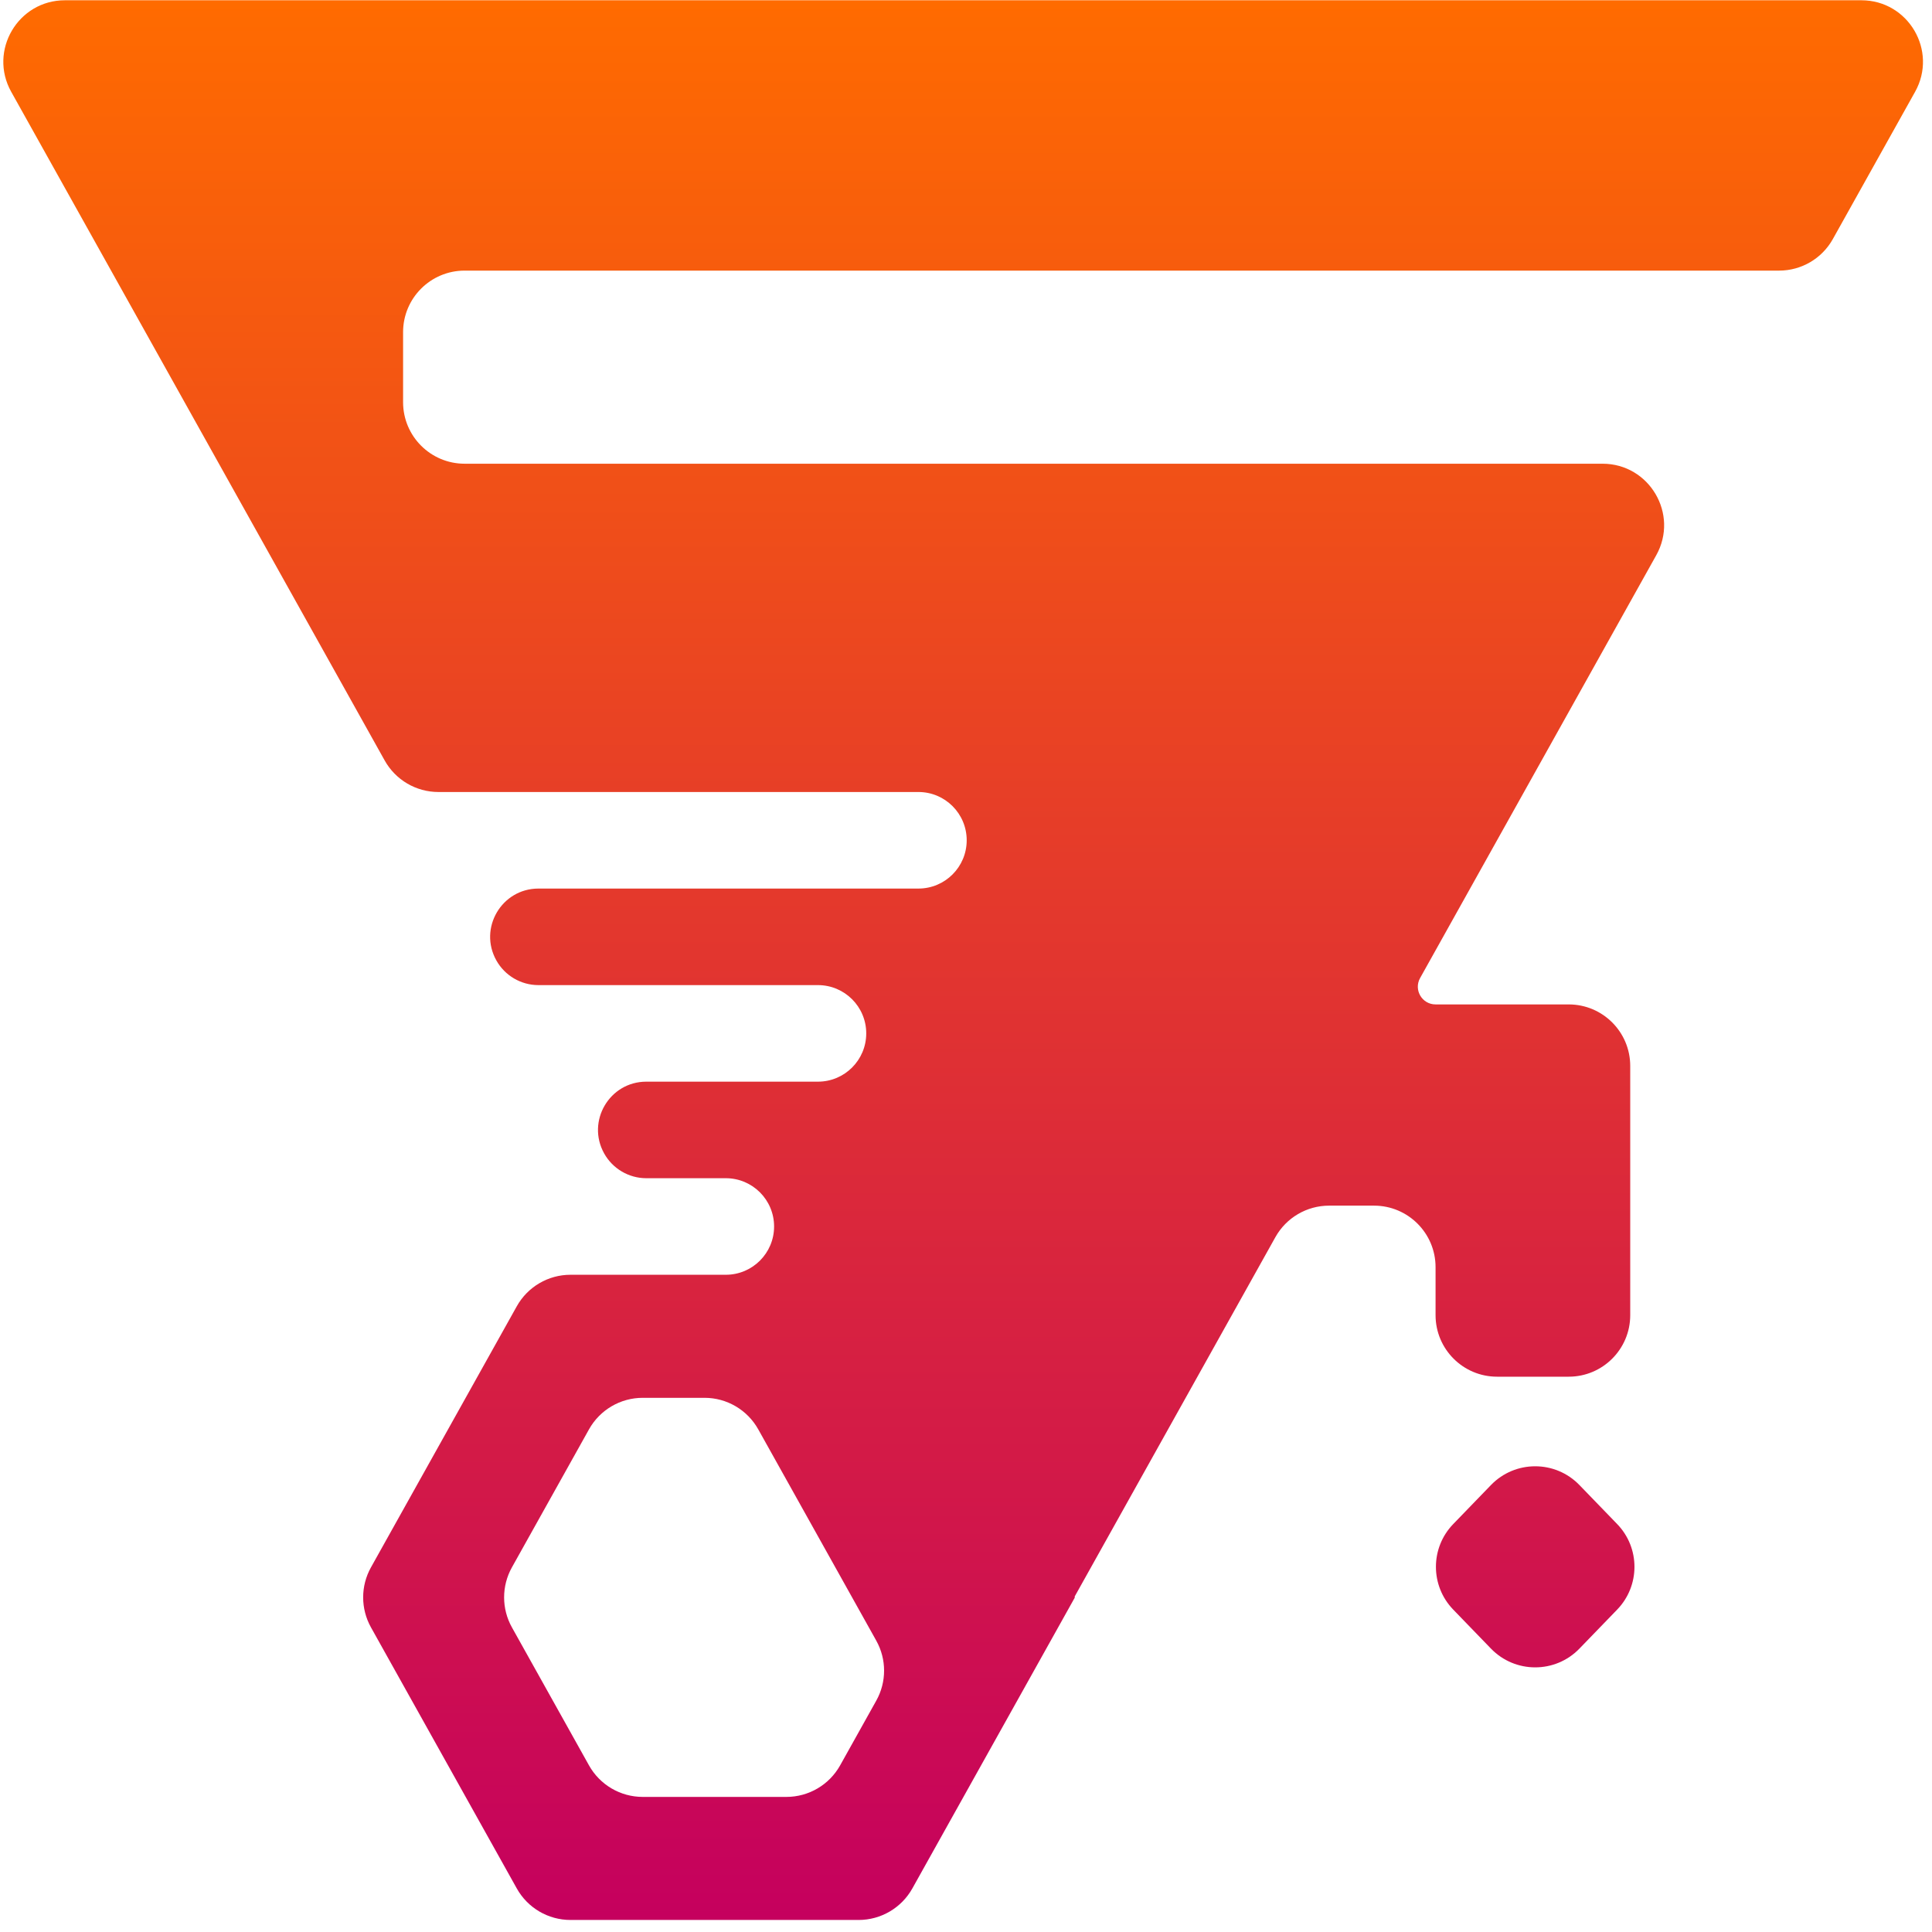
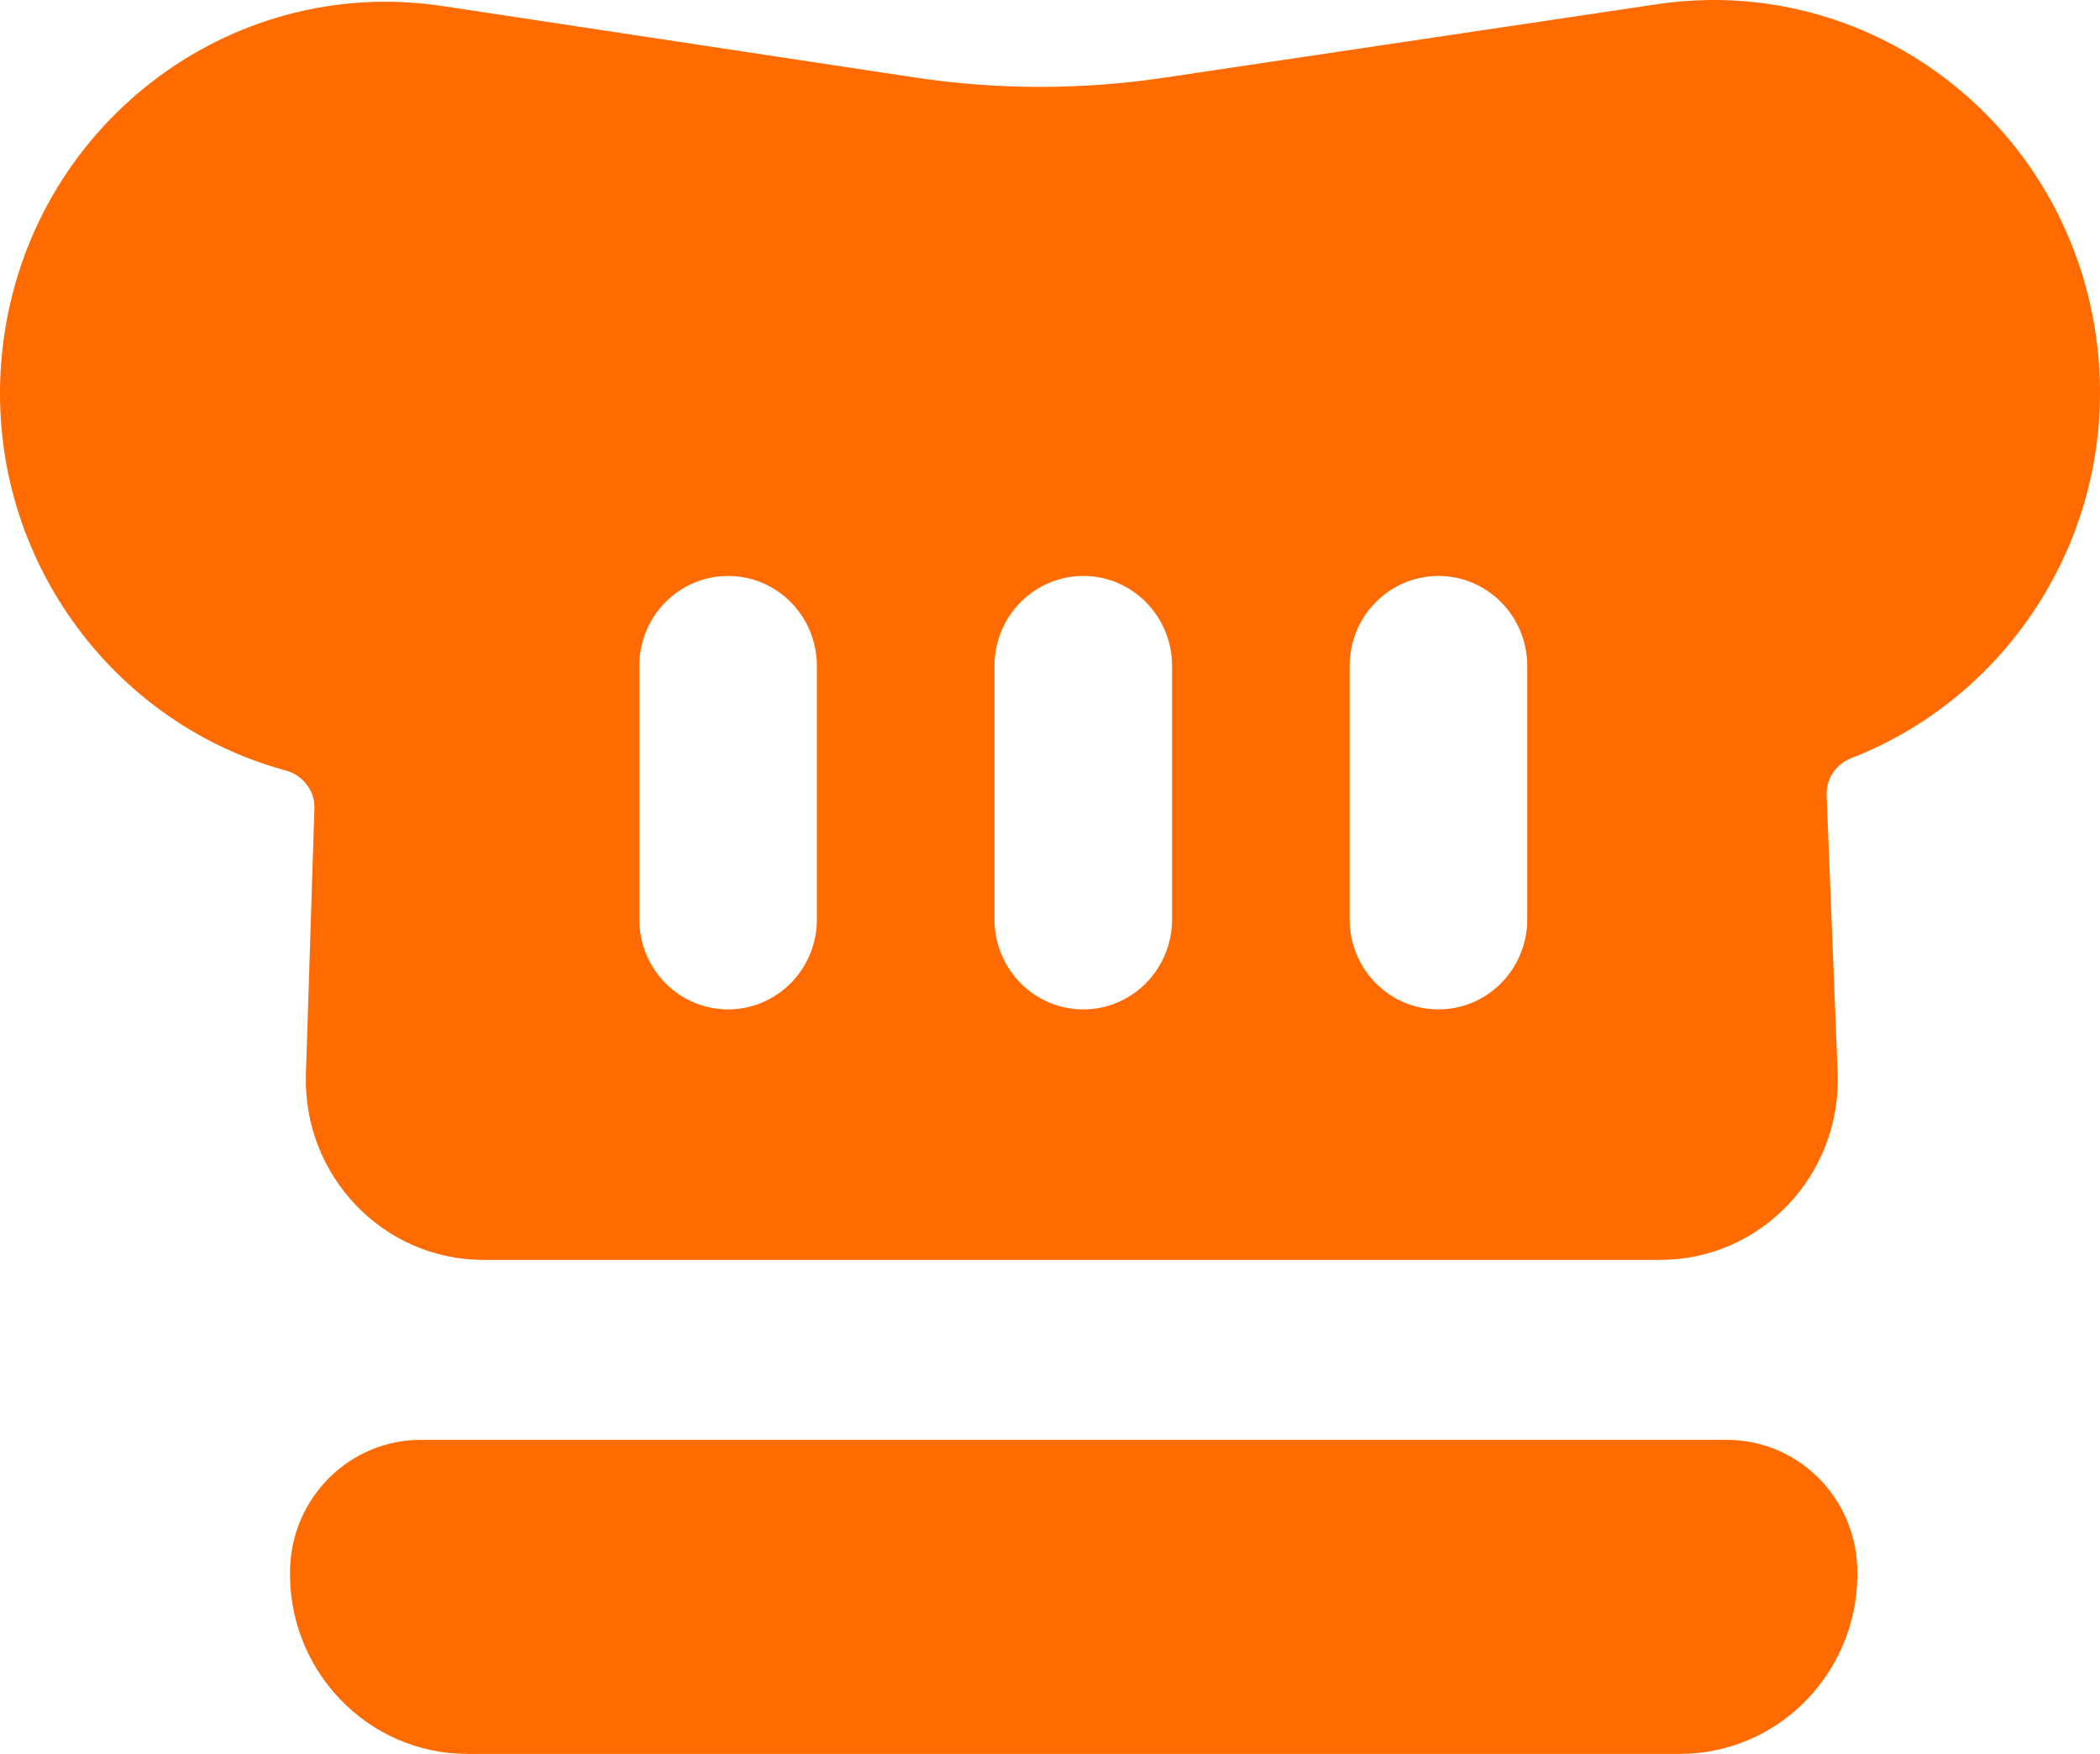
- <svg xmlns="http://www.w3.org/2000/svg" width="157" height="157" viewBox="0 0 157 157" fill="none">
-   <path fill-rule="evenodd" clip-rule="evenodd" d="M87.336 129.832C87.345 129.816 87.345 129.797 87.336 129.781V129.781C87.327 129.765 87.327 129.746 87.336 129.73L103.641 100.536C104.525 98.954 106.195 97.974 108.006 97.974H111.658C114.42 97.974 116.658 100.213 116.658 102.974V106.874C116.658 109.635 118.897 111.874 121.658 111.874H127.477C130.238 111.874 132.477 109.635 132.477 106.874L132.477 97.974L132.477 86.622C132.477 83.861 130.238 81.622 127.477 81.622H116.658V81.622C115.559 81.622 114.865 80.44 115.401 79.48L134.591 45.121C136.452 41.789 134.043 37.683 130.226 37.683L37.756 37.683C34.995 37.683 32.756 35.445 32.756 32.683L32.756 26.991C32.756 24.23 34.995 21.991 37.756 21.991L144.575 21.991C146.387 21.991 148.057 21.011 148.941 19.429L155.626 7.46C157.487 4.127 155.078 0.022 151.26 0.022L5.276 0.022C1.459 0.022 -0.95 4.127 0.911 7.46L31.26 61.798C32.144 63.38 33.813 64.361 35.625 64.361L74.634 64.361C76.801 64.361 78.557 66.117 78.557 68.284V68.284C78.557 70.45 76.801 72.207 74.634 72.207L43.758 72.207C40.763 72.207 38.872 75.428 40.333 78.043V78.043C41.026 79.284 42.336 80.053 43.758 80.053L66.47 80.053C68.636 80.053 70.393 81.809 70.393 83.976V83.976C70.393 86.143 68.636 87.899 66.47 87.899L52.522 87.899C49.527 87.899 47.637 91.12 49.097 93.735V93.735C49.79 94.976 51.101 95.745 52.522 95.745H58.982C61.148 95.745 62.905 97.502 62.905 99.668V99.668C62.905 101.835 61.148 103.591 58.982 103.591L46.36 103.591C44.548 103.591 42.878 104.572 41.995 106.153L30.146 127.368C29.3 128.884 29.3 130.729 30.146 132.245L41.995 153.46C42.878 155.042 44.548 156.022 46.36 156.022L69.774 156.022C71.586 156.022 73.256 155.041 74.14 153.46L87.336 129.832ZM47.864 116.153C48.747 114.572 50.417 113.591 52.229 113.591H57.253C59.065 113.591 60.734 114.572 61.618 116.153L71.208 133.324C72.055 134.839 72.055 136.685 71.208 138.2L68.271 143.46C67.387 145.041 65.717 146.022 63.906 146.022L52.229 146.022C50.417 146.022 48.747 145.042 47.864 143.46L41.6 132.245C40.754 130.729 40.754 128.884 41.6 127.368L47.864 116.153ZM131.415 123.849C133.29 125.787 133.29 128.863 131.415 130.801L128.348 133.972C126.383 136.003 123.126 136.003 121.161 133.972L118.094 130.801C116.219 128.863 116.219 125.787 118.094 123.849L121.161 120.678C123.126 118.647 126.383 118.647 128.348 120.678L131.415 123.849Z" fill="url(#paint0_linear)" />
-   <defs>
-     <linearGradient id="paint0_linear" x1="78.268" y1="0.022" x2="78.268" y2="156.022" gradientUnits="userSpaceOnUse">
-       <stop stop-color="#FF6B00" />
-       <stop offset="1" stop-color="#C5005E" />
-     </linearGradient>
-   </defs>
+ <svg xmlns="http://www.w3.org/2000/svg" width="364" height="304" viewBox="0 0 364 304" fill="none">
+   <path fill-rule="evenodd" clip-rule="evenodd" d="M76.745 1.054C39.603 -4.564 5.181 21.91 0.526 59.675C-3.713 94.059 18.143 125.03 49.501 133.538C52.443 134.337 54.599 137.002 54.5 140.088L53.025 186.163C52.46 203.779 66.398 218.371 83.79 218.371H287.766C305.251 218.371 319.225 203.628 318.523 185.922L316.613 137.773C316.5 134.932 318.311 132.401 320.932 131.384C349.174 120.435 367.88 90.733 363.315 58.325C358.068 21.083 323.949 -4.742 287.224 0.732L201.764 13.469C187.421 15.606 172.845 15.59 158.506 13.421L76.745 1.054ZM126.204 99.826C117.704 99.826 110.814 106.81 110.814 115.424V159.358C110.814 167.972 117.704 174.956 126.204 174.956C134.705 174.956 141.595 167.972 141.595 159.358V115.424C141.595 106.81 134.705 99.826 126.204 99.826ZM187.768 174.956C179.268 174.956 172.377 167.972 172.377 159.358V115.424C172.377 106.81 179.268 99.826 187.768 99.826C196.268 99.826 203.158 106.81 203.158 115.424V159.358C203.158 167.972 196.268 174.956 187.768 174.956ZM249.331 99.826C240.831 99.826 233.94 106.81 233.94 115.424V159.358C233.94 167.972 240.831 174.956 249.331 174.956C257.831 174.956 264.721 167.972 264.721 159.358V115.424C264.721 106.81 257.831 99.826 249.331 99.826Z" fill="#FF6B00" />
+   <path d="M50.282 271.792C50.679 259.402 60.704 249.567 72.936 249.567H299.337C311.466 249.567 321.432 259.269 321.919 271.551C322.622 289.257 308.648 304 291.163 304H81.047C63.656 304 49.718 289.408 50.282 271.792Z" fill="#FF6B00" />
</svg>
